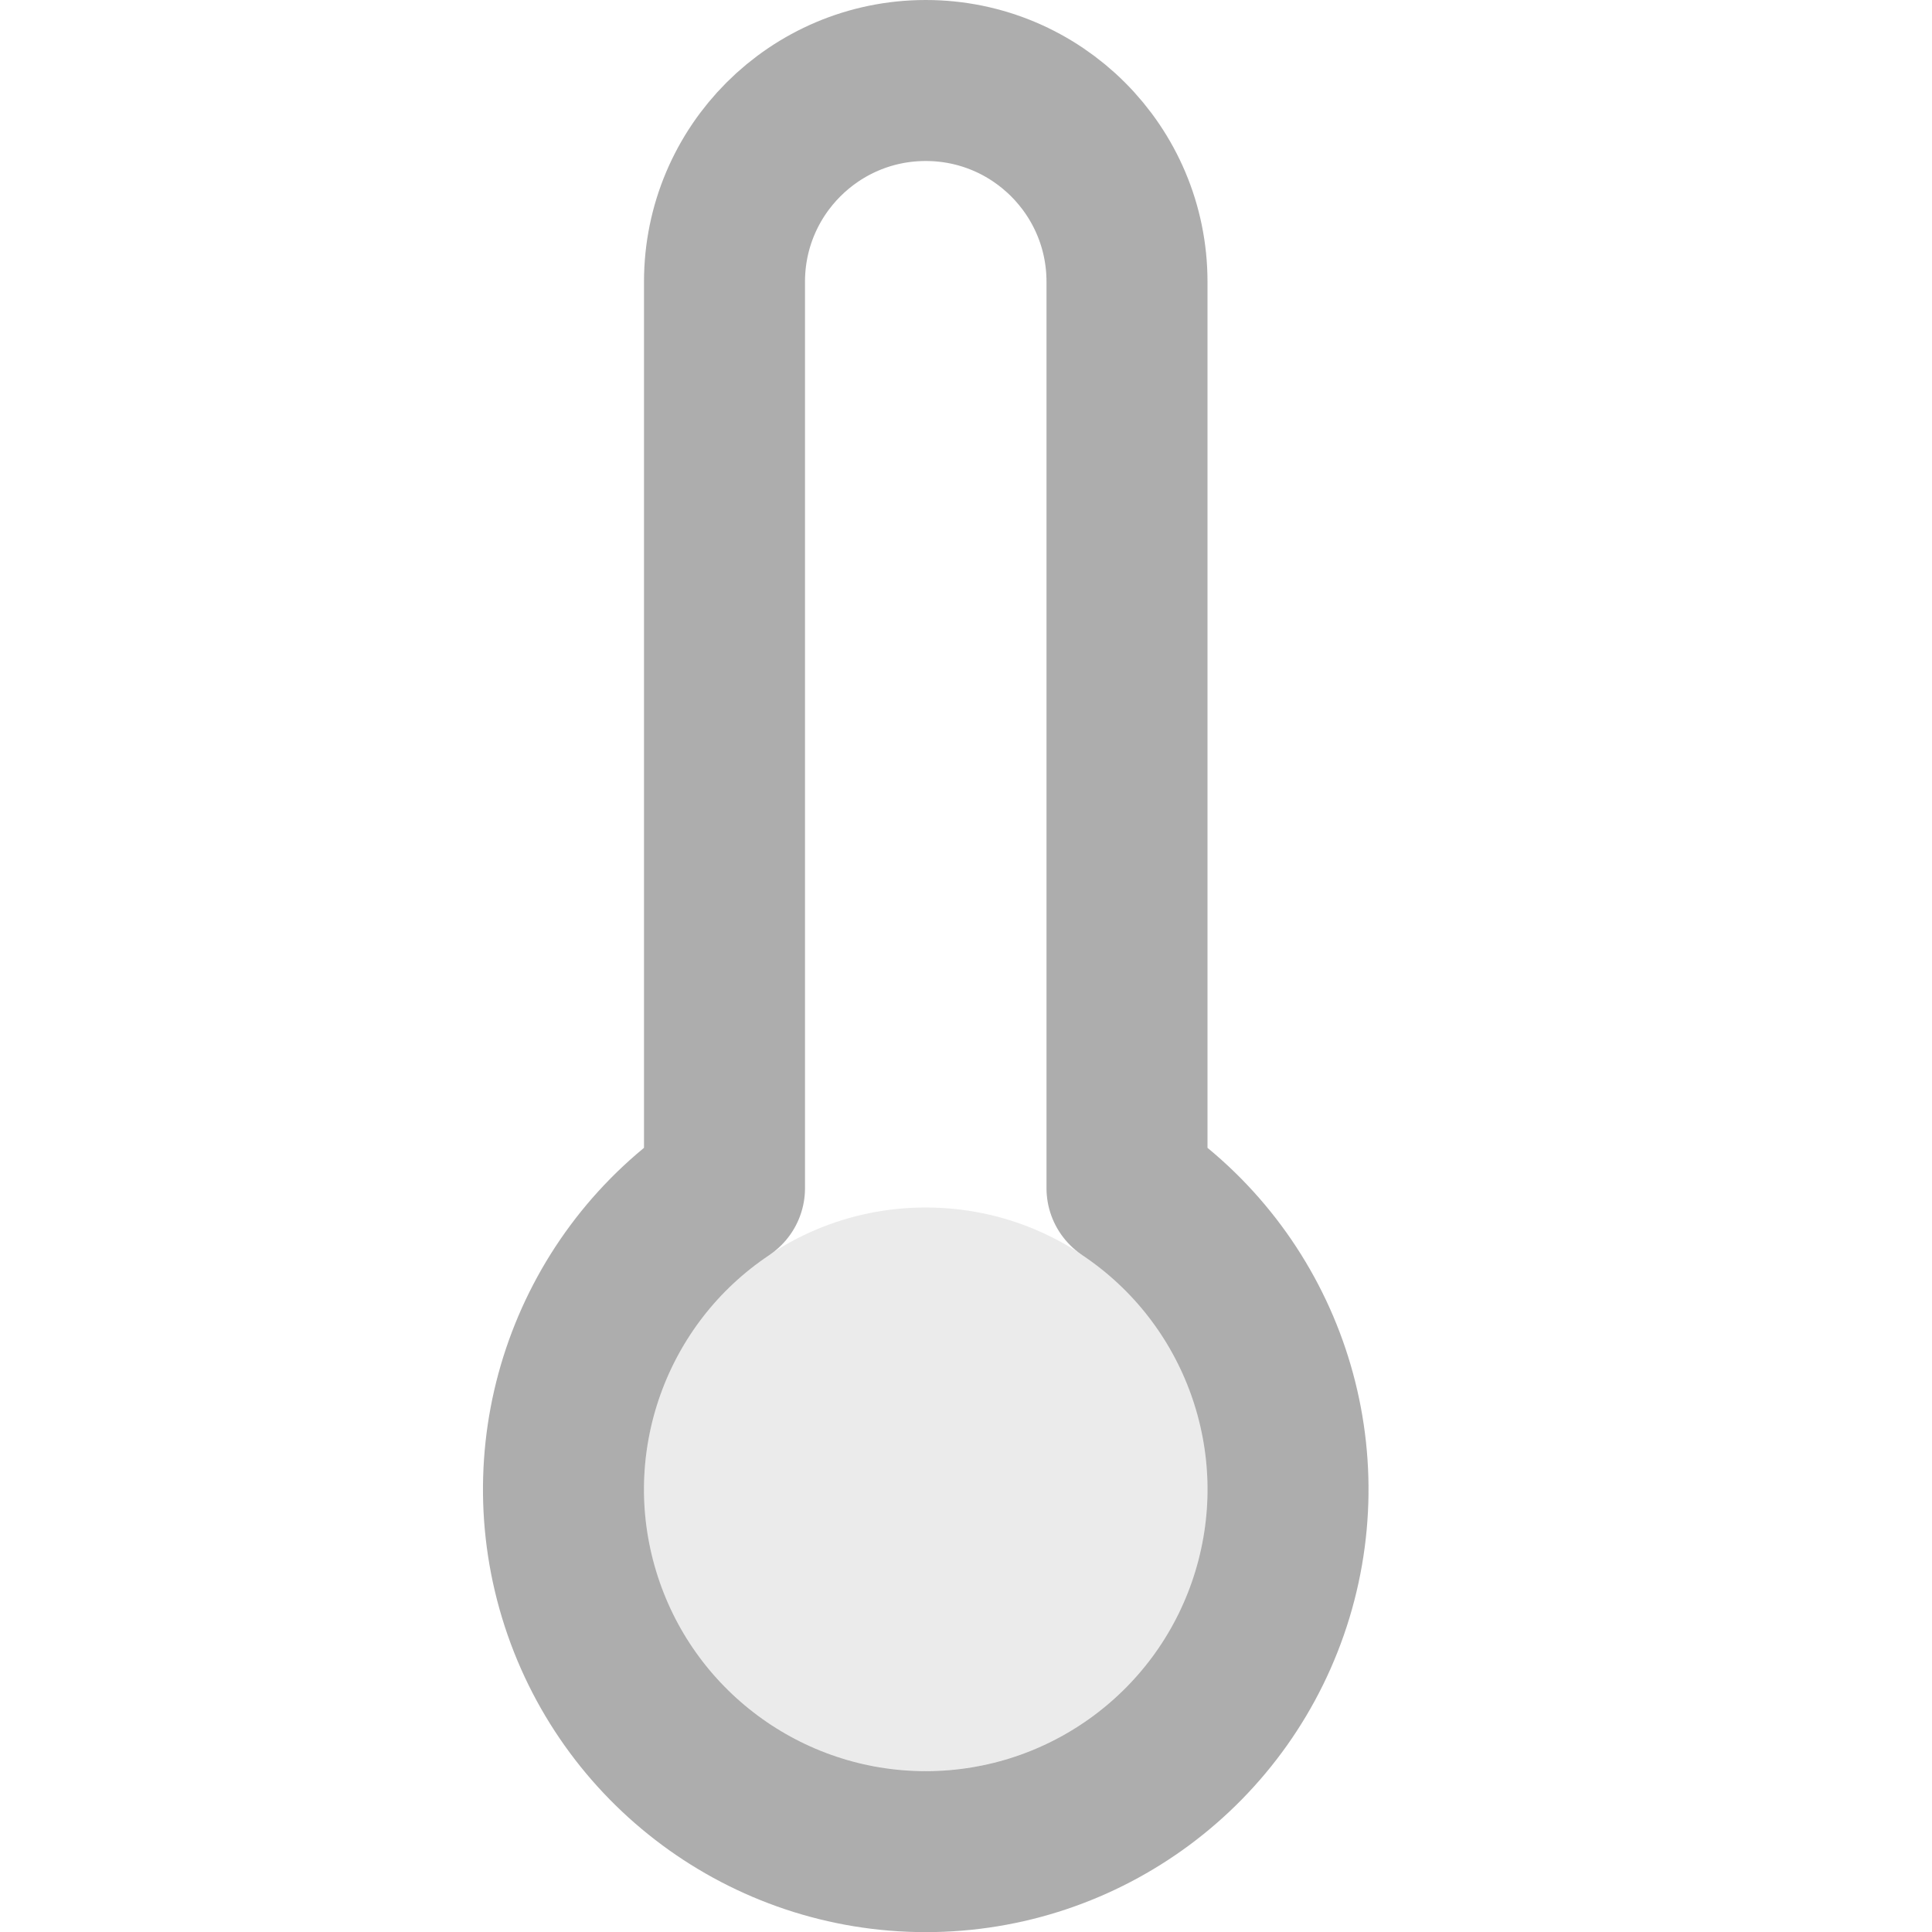
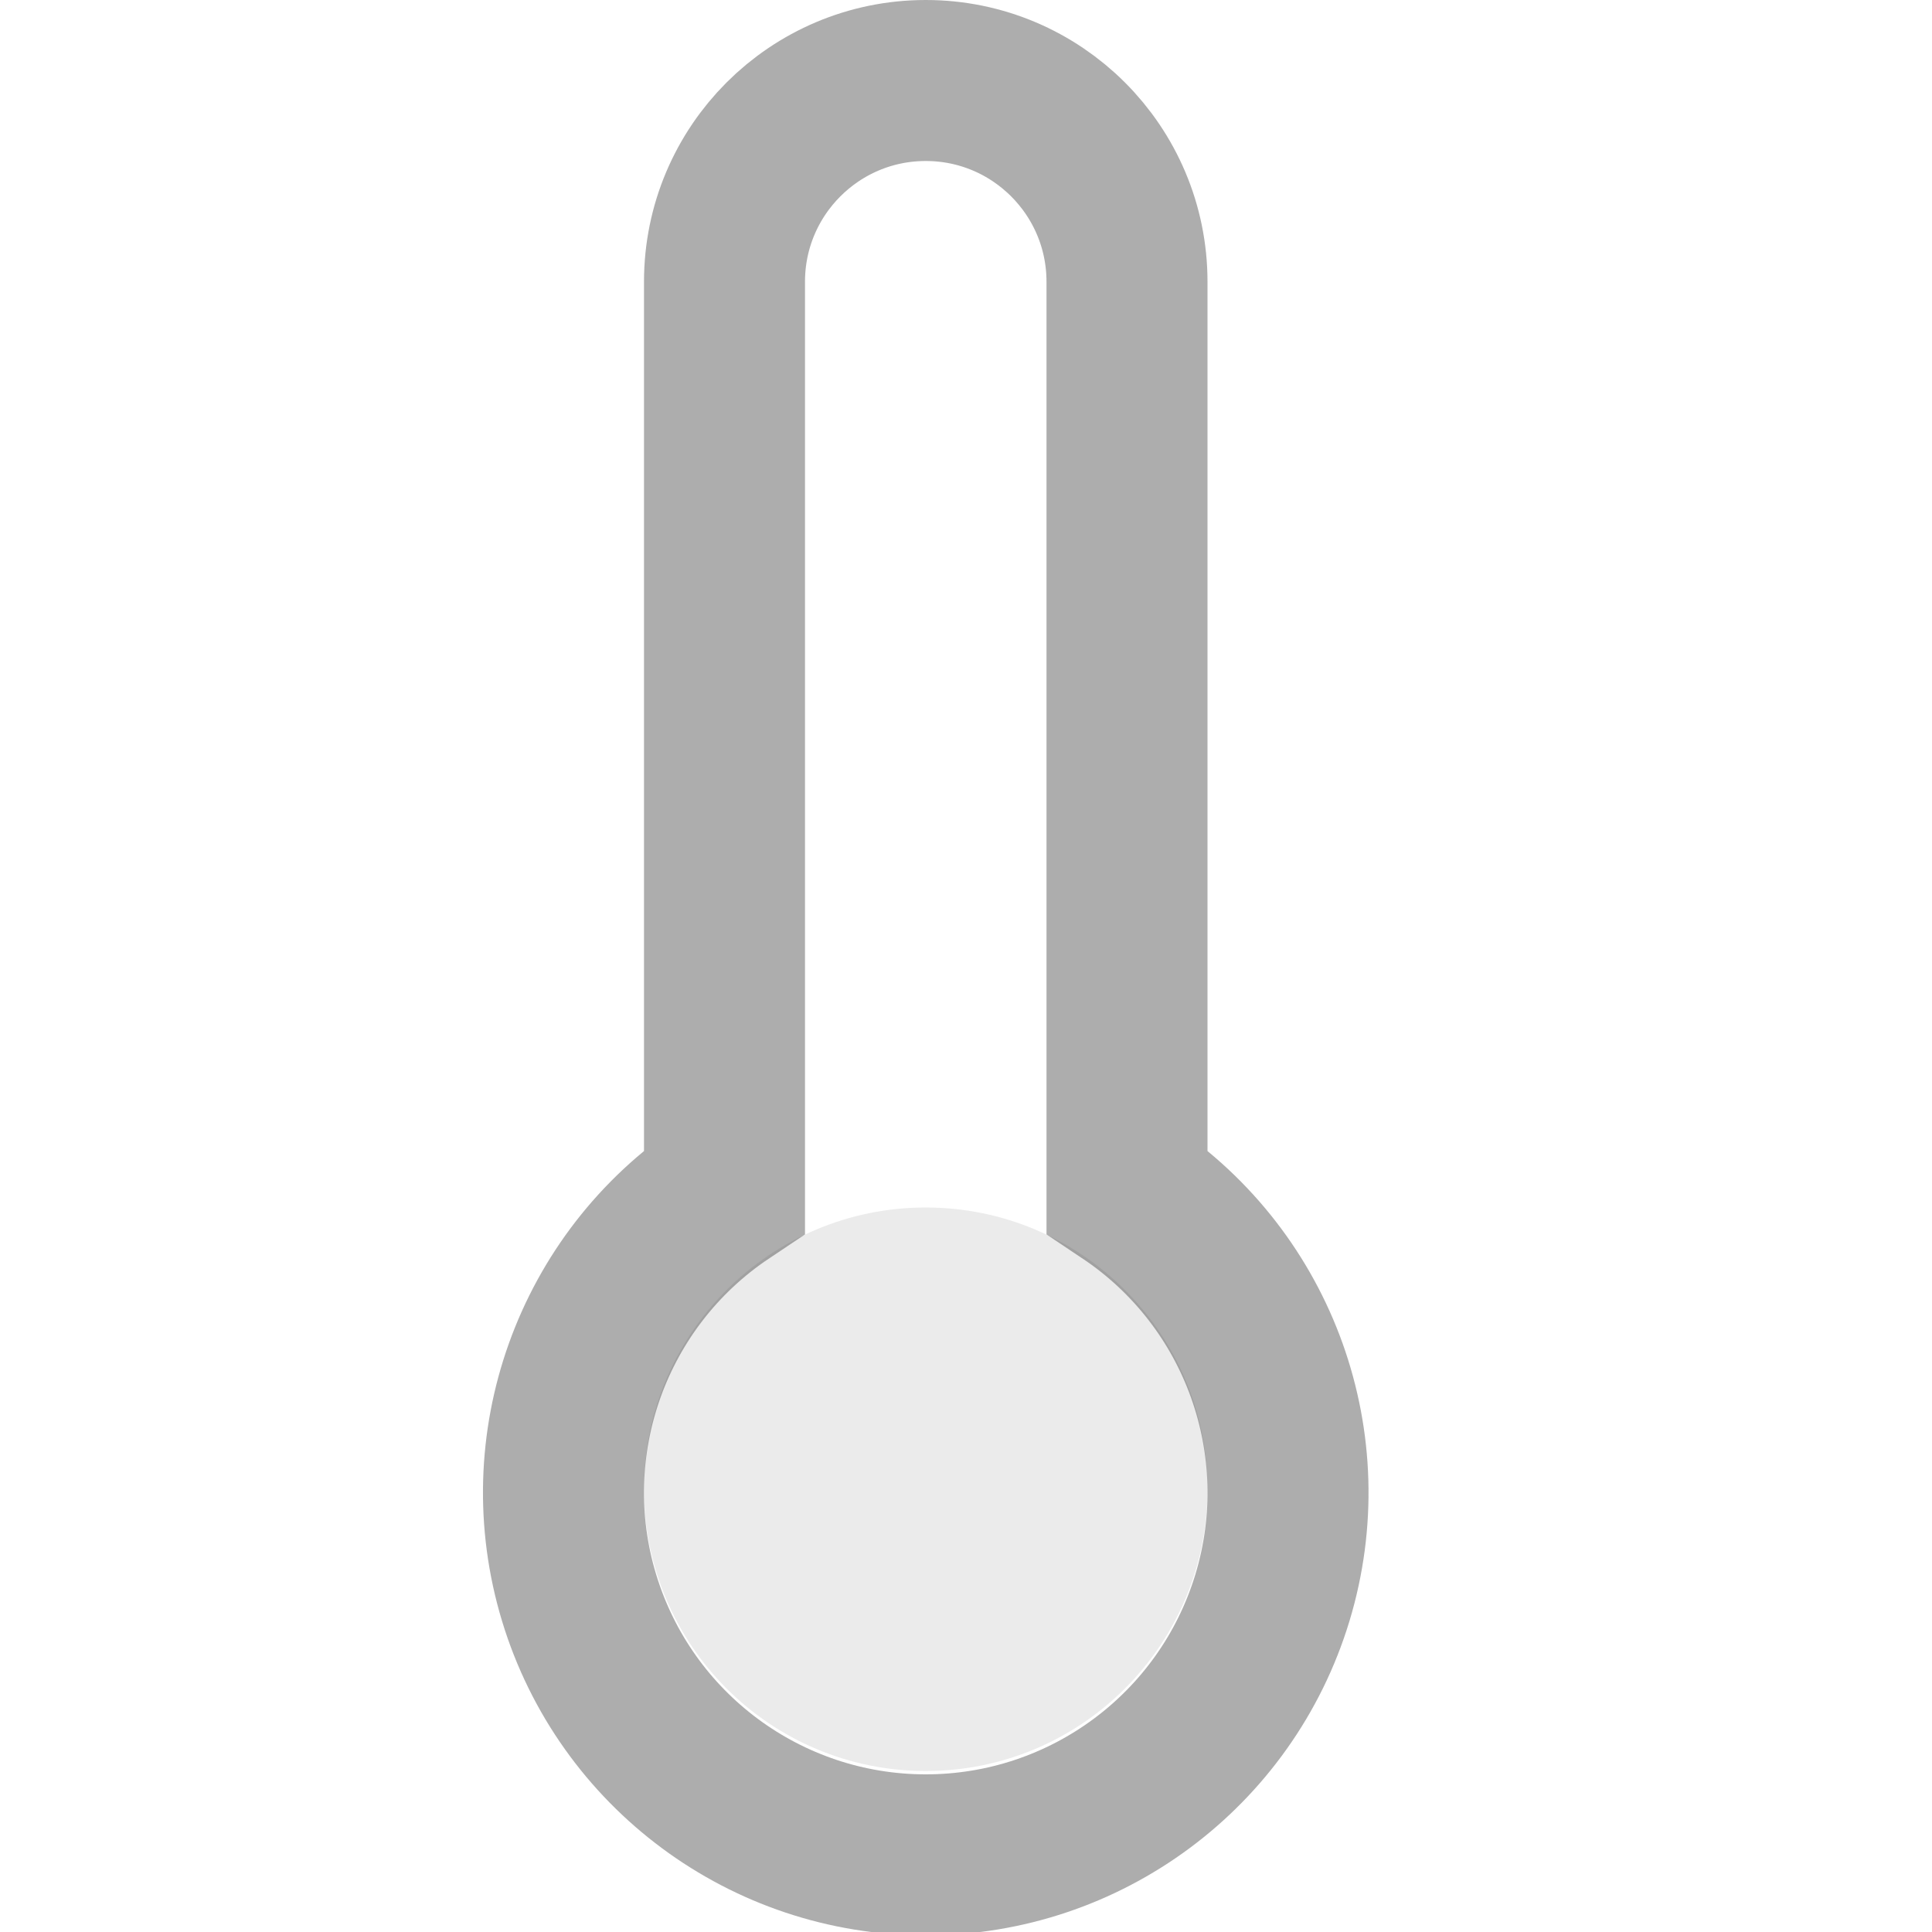
<svg xmlns="http://www.w3.org/2000/svg" width="24" height="24">
-   <g fill="none" fill-rule="evenodd">
-     <g>
-       <path d="M0 0h24v24H0z" />
-       <path d="M14 14.76V3.5a2.5 2.5 0 1 0-5 0v11.26a4.5 4.5 0 1 0 5 0z" stroke-opacity=".4" stroke="#333" stroke-width="2" stroke-linecap="round" stroke-linejoin="round" />
-       <circle fill-opacity=".1" fill="#333" fill-rule="nonzero" cx="11.5" cy="18.5" r="3.5" />
-     </g>
-   </g>
+   <path fill="none" stroke="#333" stroke-opacity=".4" stroke-width="2" d="M14 14.8V3.5a2.5 2.5 0 1 0-5 0v11.3a4.5 4.5 0 1 0 5 0z" />
+   <circle cx="11.5" cy="18.5" r="3.5" fill="#333" fill-opacity=".1" />
</svg>
